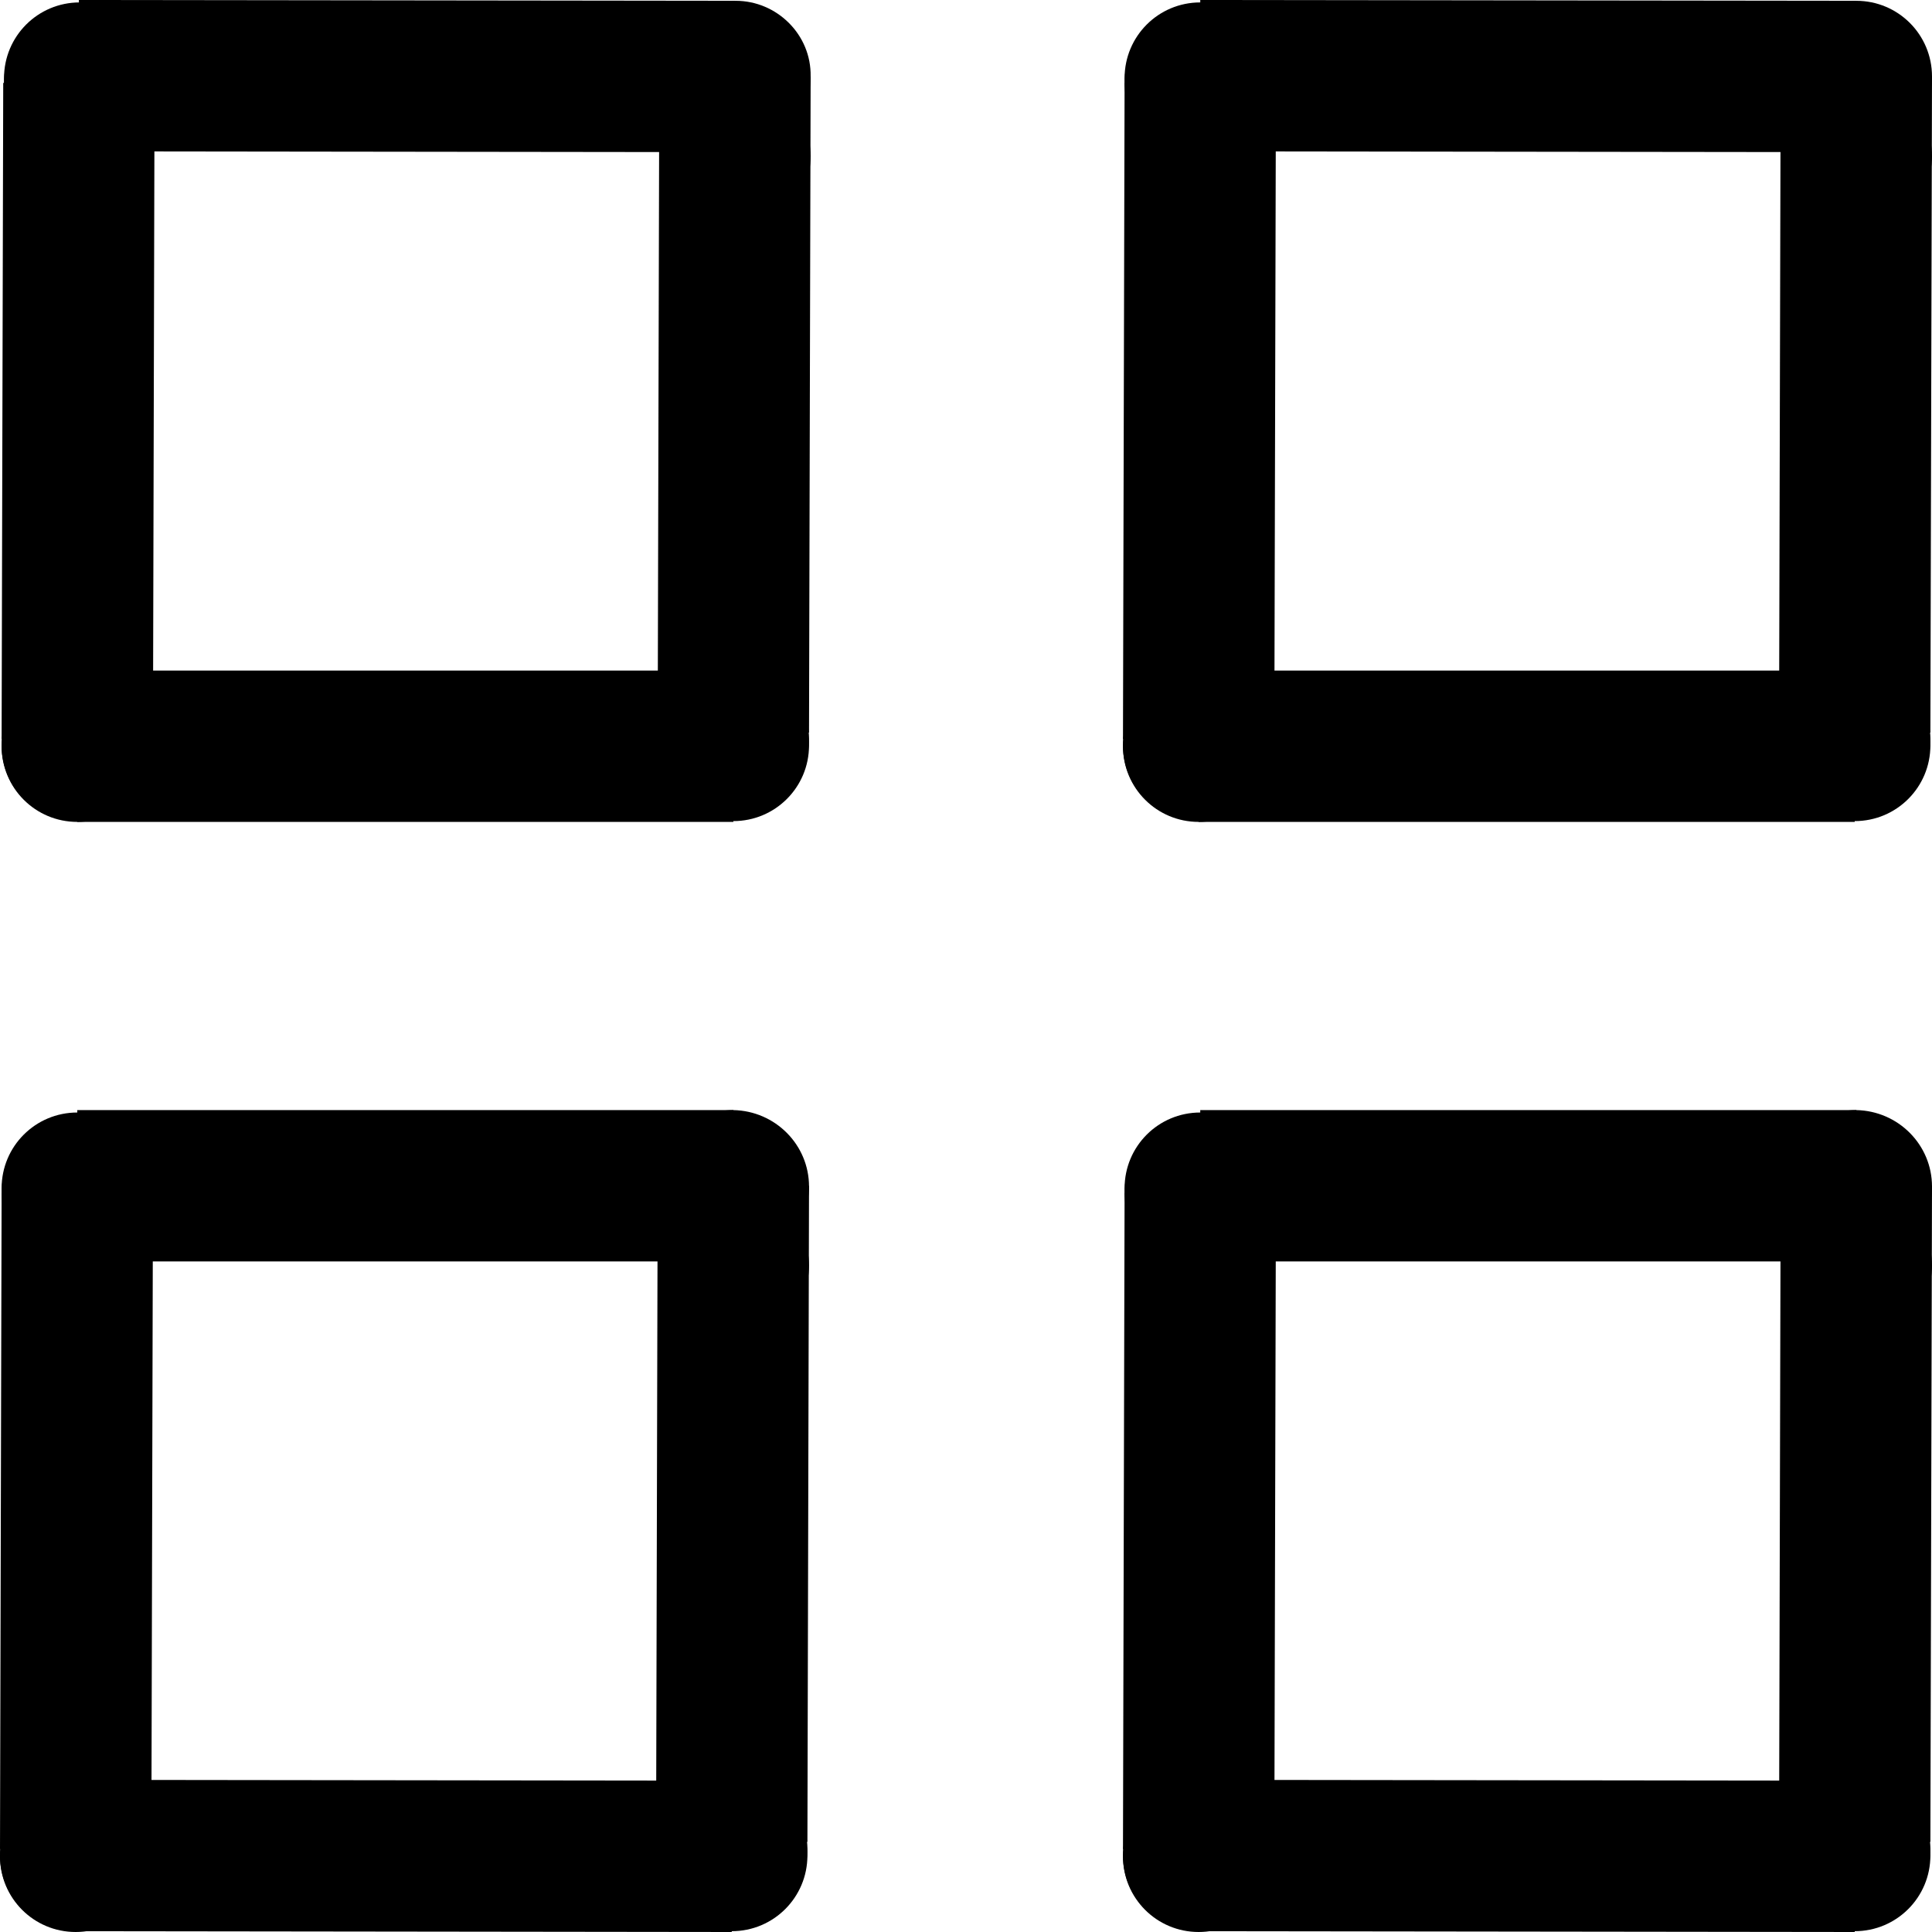
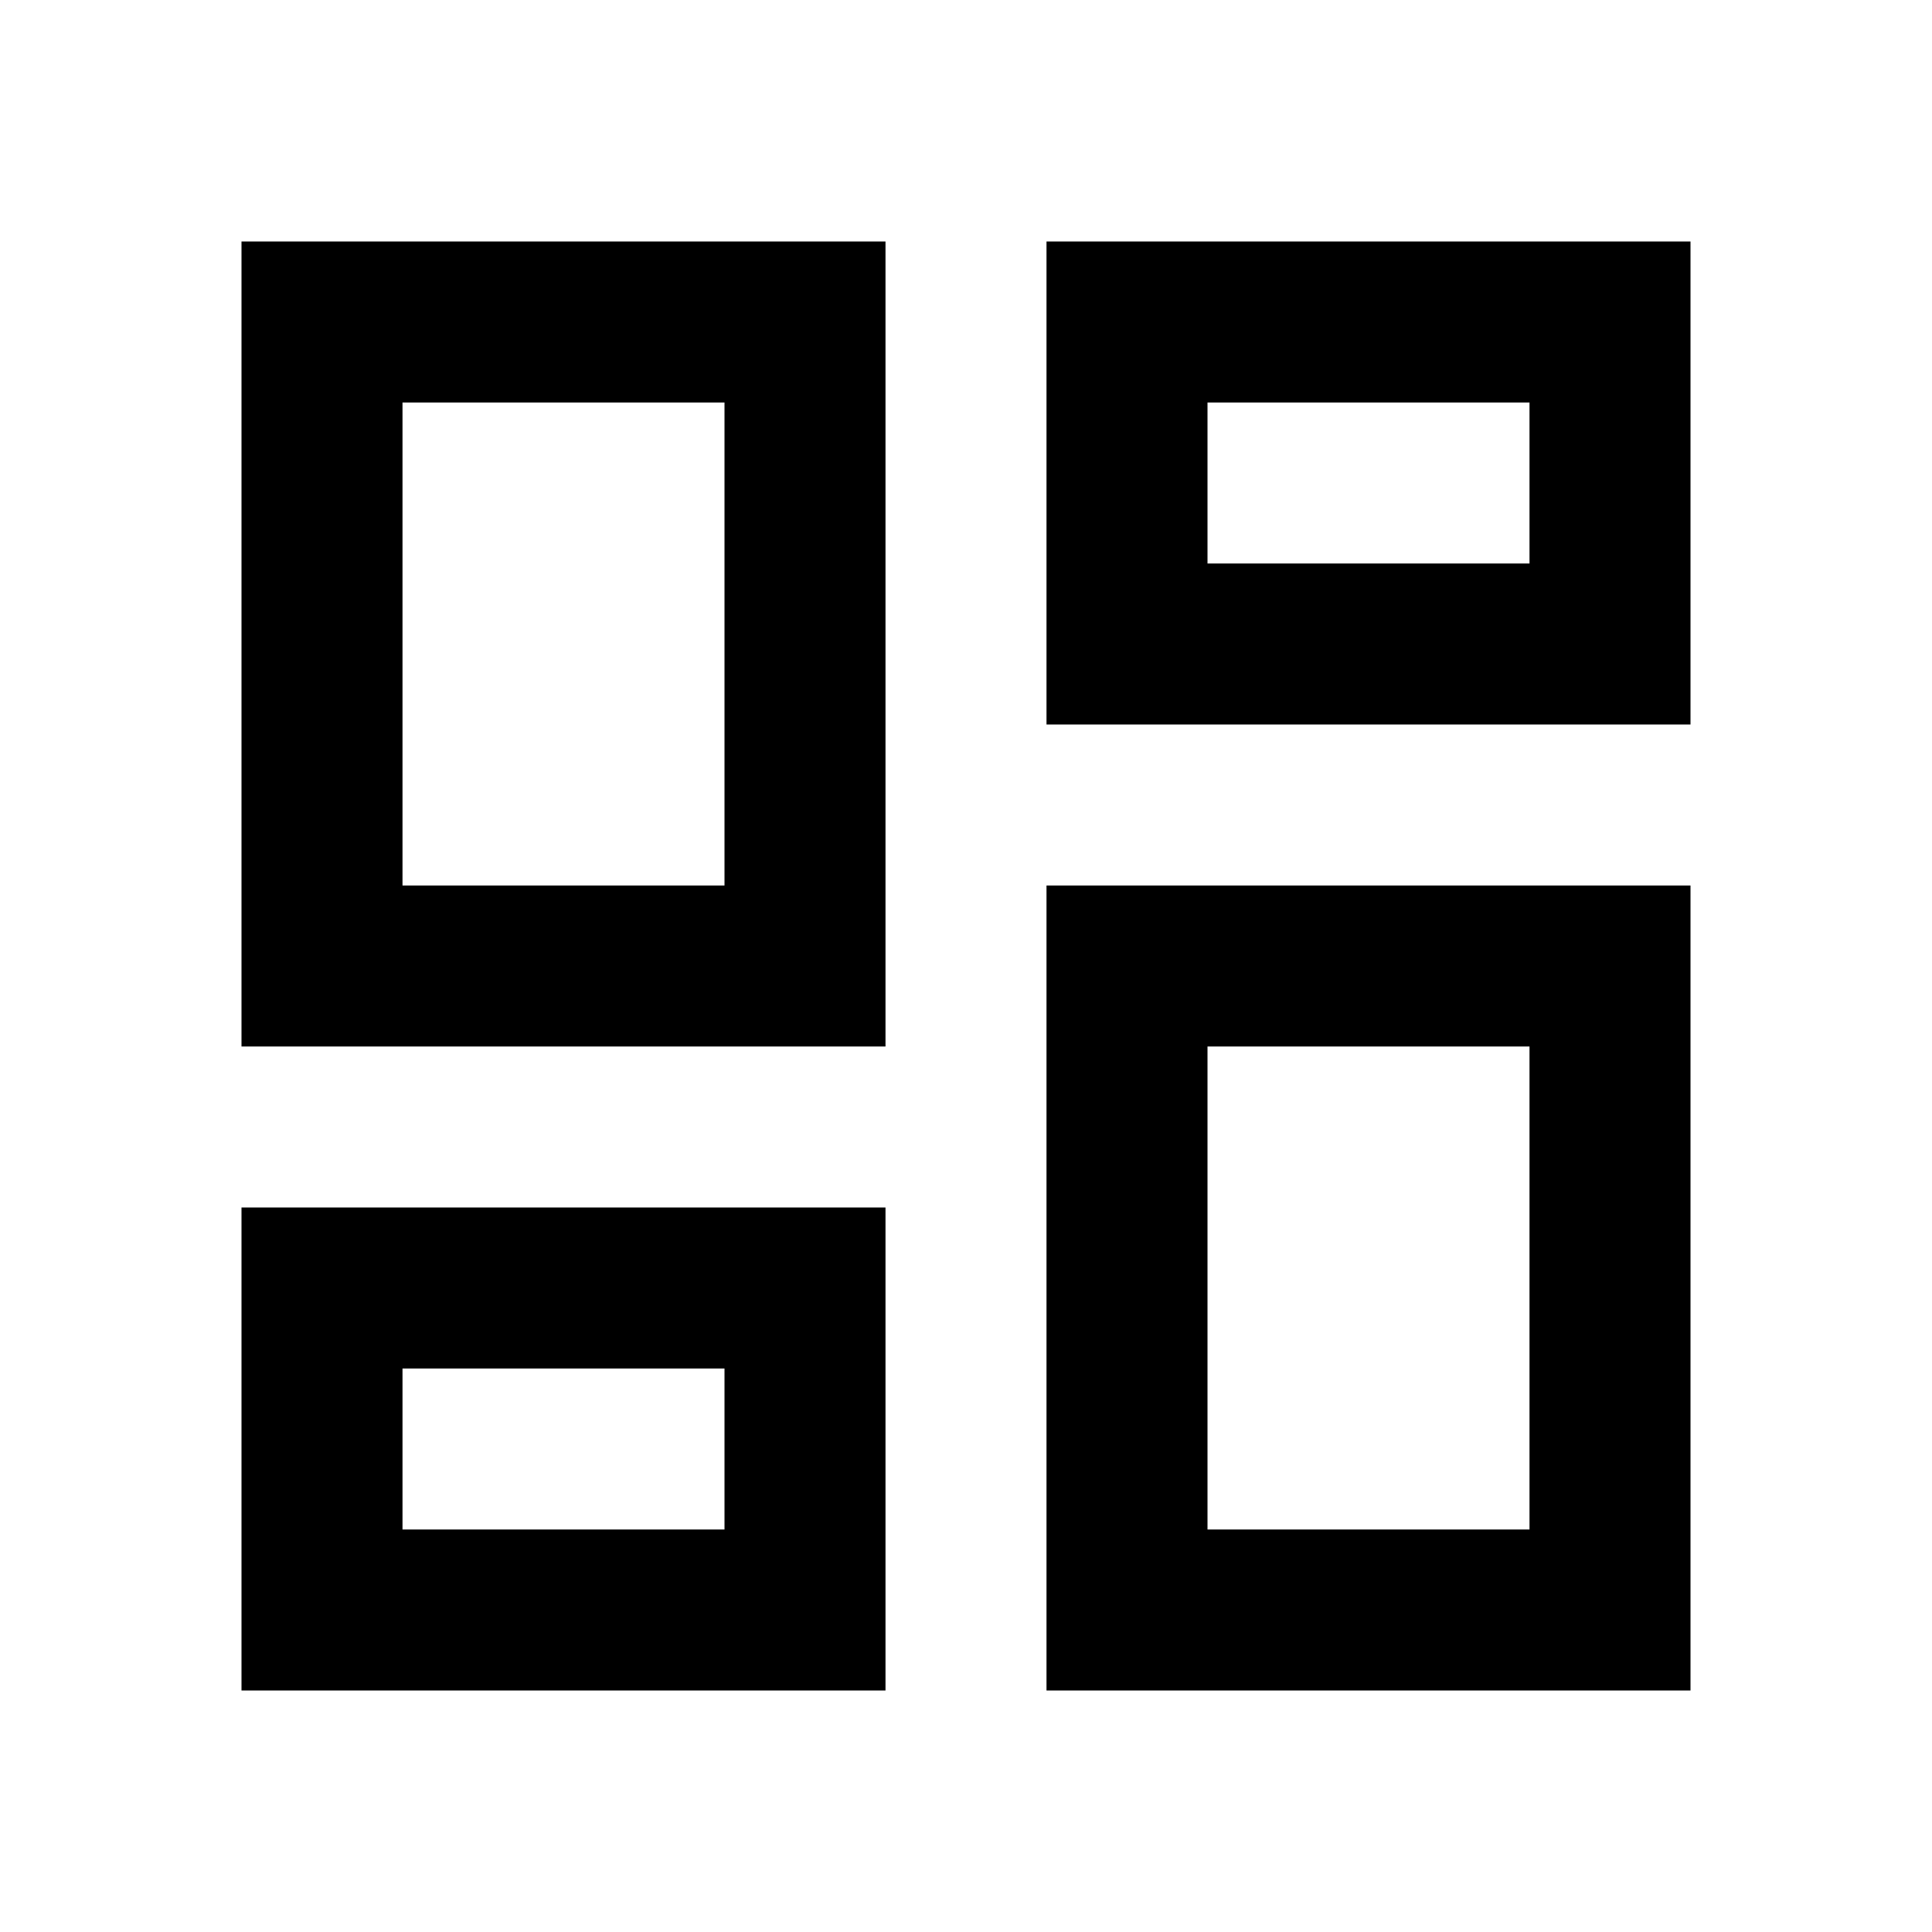
- <svg xmlns="http://www.w3.org/2000/svg" xmlns:xlink="http://www.w3.org/1999/xlink" version="1.1" preserveAspectRatio="xMidYMid meet" viewBox="0 0 24 24" width="24" height="24">
-   <defs>
-     <path d="M15.83 23.05C15.83 23.57 15.41 23.99 14.89 23.99C14.37 23.99 13.95 23.57 13.95 23.05C13.95 22.53 14.37 22.11 14.89 22.11C15.41 22.11 15.83 22.53 15.83 23.05Z" id="aaMqhDu6" />
-     <path d="M14.89 22.11L23.04 22.12L23.04 24L14.89 23.99L14.89 22.11Z" id="aOzahqcow" />
-     <path d="M23.98 23.05C23.98 23.57 23.56 23.99 23.04 23.99C22.52 23.99 22.1 23.57 22.1 23.05C22.1 22.53 22.52 22.11 23.04 22.11C23.56 22.11 23.98 22.53 23.98 23.05Z" id="aOXa168NU" />
-     <path d="M23.98 22.97C23.98 23.49 23.56 23.91 23.04 23.91C22.52 23.91 22.1 23.49 22.1 22.97C22.1 22.45 22.52 22.03 23.04 22.03C23.56 22.03 23.98 22.45 23.98 22.97Z" id="b14kIdYReF" />
-     <path d="M23.06 15.67C22.54 15.67 22.12 15.25 22.12 14.73C22.12 14.21 22.54 13.79 23.06 13.79C23.58 13.8 24 14.22 24 14.74C24 15.25 23.58 15.68 23.06 15.67Z" id="bMEhXrJuX" />
-     <path d="M24 14.73L23.98 22.88L22.1 22.88L22.12 14.73L24 14.73Z" id="aaFWt4gZ1D" />
-     <path d="M15.83 23.06C15.83 23.58 15.41 24 14.89 24C14.37 24 13.95 23.58 13.95 23.06C13.95 22.54 14.37 22.12 14.89 22.12C15.41 22.12 15.83 22.54 15.83 23.06Z" id="c1C1er9Y5E" />
-     <path d="M14.91 15.76C14.39 15.76 13.97 15.34 13.97 14.82C13.97 14.3 14.39 13.88 14.91 13.88C15.43 13.88 15.85 14.3 15.85 14.82C15.85 15.34 15.43 15.76 14.91 15.76Z" id="b1A6cZiKt8" />
-     <path d="M15.85 14.82L15.83 22.97L13.95 22.97L13.97 14.82L15.85 14.82Z" id="d1jZX5CU6O" />
-     <path d="M15.85 14.76C15.85 15.28 15.43 15.7 14.91 15.7C14.39 15.7 13.97 15.28 13.97 14.76C13.97 14.24 14.39 13.82 14.91 13.82C15.43 13.82 15.85 14.24 15.85 14.76Z" id="e3pD0NlA70" />
-     <path d="M14.91 13.79L23.06 13.79L23.06 15.67L14.91 15.67L14.91 13.79Z" id="d67DPRkNH" />
-     <path d="M24 15.72C24 16.24 23.58 16.66 23.06 16.66C22.54 16.66 22.12 16.24 22.12 15.72C22.12 15.2 22.54 14.78 23.06 14.78C23.58 14.78 24 15.2 24 15.72Z" id="a1poJKJ3gb" />
-     <path d="M1.88 23.05C1.88 23.57 1.46 23.99 0.94 23.99C0.42 23.99 0 23.57 0 23.05C0 22.53 0.42 22.11 0.94 22.11C1.46 22.11 1.88 22.53 1.88 23.05Z" id="cp3DOmZaa" />
-     <path d="M0.94 22.11L9.09 22.12L9.09 24L0.94 23.99L0.94 22.11Z" id="b6FsJqCI9" />
-     <path d="M10.03 23.05C10.03 23.57 9.61 23.99 9.09 23.99C8.57 23.99 8.15 23.57 8.15 23.05C8.15 22.53 8.57 22.11 9.09 22.11C9.61 22.11 10.03 22.53 10.03 23.05Z" id="b17VwNRtFJ" />
-     <path d="M10.03 22.97C10.03 23.49 9.61 23.91 9.09 23.91C8.57 23.91 8.15 23.49 8.15 22.97C8.15 22.45 8.57 22.03 9.09 22.03C9.61 22.03 10.03 22.45 10.03 22.97Z" id="c3DXjx6Nmh" />
-     <path d="M9.11 15.67C8.59 15.67 8.17 15.25 8.17 14.73C8.17 14.21 8.59 13.79 9.11 13.79C9.63 13.8 10.05 14.22 10.05 14.74C10.05 15.25 9.63 15.68 9.11 15.67Z" id="h5i1UWQSL" />
-     <path d="M10.05 14.73L10.03 22.88L8.15 22.88L8.17 14.73L10.05 14.73Z" id="aEKXnokYM" />
-     <path d="M1.88 23.06C1.88 23.58 1.46 24 0.94 24C0.42 24 0 23.58 0 23.06C0 22.54 0.42 22.12 0.94 22.12C1.46 22.12 1.88 22.54 1.88 23.06Z" id="d3Bsaeaz6" />
-     <path d="M0.96 15.76C0.44 15.76 0.02 15.34 0.02 14.82C0.02 14.3 0.45 13.88 0.96 13.88C1.48 13.88 1.9 14.3 1.9 14.82C1.9 15.34 1.48 15.76 0.96 15.76Z" id="d8iffwtPf" />
-     <path d="M1.9 14.82L1.88 22.97L0 22.97L0.02 14.82L1.9 14.82Z" id="bop7kOcH4" />
-     <path d="M1.9 14.76C1.9 15.28 1.48 15.7 0.96 15.7C0.44 15.7 0.02 15.28 0.02 14.76C0.02 14.24 0.44 13.82 0.96 13.82C1.48 13.82 1.9 14.24 1.9 14.76Z" id="gniz3PN36" />
-     <path d="M0.96 13.79L9.11 13.79L9.11 15.67L0.96 15.67L0.96 13.79Z" id="auJ5r6EBb" />
-     <path d="M10.05 15.72C10.05 16.24 9.63 16.66 9.11 16.66C8.59 16.66 8.17 16.24 8.17 15.72C8.17 15.2 8.59 14.78 9.11 14.78C9.63 14.78 10.05 15.2 10.05 15.72Z" id="d33Lf7Eapy" />
-     <path d="M1.9 9.26C1.9 9.78 1.48 10.2 0.96 10.2C0.44 10.2 0.02 9.78 0.02 9.26C0.02 8.74 0.44 8.32 0.96 8.32C1.48 8.32 1.9 8.74 1.9 9.26Z" id="d1qu5EKvg" />
-     <path d="M0.96 8.33L9.11 8.33L9.11 10.21L0.96 10.21L0.96 8.33Z" id="b3kc7RvTFI" />
-     <path d="M10.05 9.26C10.05 9.78 9.63 10.2 9.11 10.2C8.59 10.2 8.17 9.78 8.17 9.26C8.17 8.74 8.59 8.32 9.11 8.32C9.63 8.32 10.05 8.74 10.05 9.26Z" id="a2x7K5xDaN" />
-     <path d="M10.05 9.18C10.05 9.7 9.63 10.12 9.11 10.12C8.59 10.12 8.17 9.7 8.17 9.18C8.17 8.66 8.59 8.24 9.11 8.24C9.63 8.24 10.05 8.66 10.05 9.18Z" id="aaCXClj08" />
-     <path d="M9.13 1.89C8.61 1.89 8.19 1.46 8.19 0.94C8.2 0.43 8.62 0.01 9.14 0.01C9.65 0.01 10.08 0.43 10.07 0.95C10.07 1.47 9.65 1.89 9.13 1.89Z" id="i3W2qwXFtd" />
-     <path d="M10.07 0.95L10.05 9.1L8.17 9.09L8.19 0.94L10.07 0.95Z" id="coVRmrSW8" />
-     <path d="M1.9 9.27C1.9 9.79 1.48 10.21 0.96 10.21C0.44 10.21 0.02 9.79 0.02 9.27C0.02 8.75 0.44 8.33 0.96 8.33C1.48 8.33 1.9 8.75 1.9 9.27Z" id="a1GBnJrzK" />
-     <path d="M0.99 1.97C0.47 1.97 0.05 1.55 0.05 1.03C0.05 0.51 0.47 0.09 0.99 0.09C1.51 0.09 1.93 0.52 1.93 1.03C1.93 1.55 1.5 1.97 0.99 1.97Z" id="hLPHEApXM" />
-     <path d="M1.92 1.03L1.9 9.18L0.02 9.18L0.04 1.03L1.92 1.03Z" id="n2aO3pLRvM" />
-     <path d="M1.93 0.97C1.93 1.49 1.51 1.91 0.99 1.91C0.47 1.91 0.05 1.49 0.05 0.97C0.05 0.45 0.47 0.03 0.99 0.03C1.51 0.03 1.93 0.45 1.93 0.97Z" id="a2qjFYiwqu" />
-     <path d="M0.98 0L9.13 0.01L9.13 1.89L0.98 1.88L0.98 0Z" id="b2zzTeVQk9" />
-     <path d="M10.07 1.94C10.07 2.45 9.65 2.88 9.13 2.88C8.62 2.88 8.19 2.45 8.19 1.94C8.19 1.42 8.62 1 9.13 1C9.65 1 10.07 1.42 10.07 1.94Z" id="a1XuSJkvye" />
-     <path d="M15.83 9.26C15.83 9.78 15.41 10.2 14.89 10.2C14.37 10.2 13.95 9.78 13.95 9.26C13.95 8.74 14.37 8.32 14.89 8.32C15.41 8.32 15.83 8.74 15.83 9.26Z" id="aqGcfReGz" />
-     <path d="M14.89 8.33L23.04 8.33L23.04 10.21L14.89 10.21L14.89 8.33Z" id="b2PIwpg5La" />
-     <path d="M23.98 9.26C23.98 9.78 23.56 10.2 23.04 10.2C22.52 10.2 22.1 9.78 22.1 9.26C22.1 8.74 22.52 8.32 23.04 8.32C23.56 8.32 23.98 8.74 23.98 9.26Z" id="a13VfOOYo9" />
-     <path d="M23.98 9.18C23.98 9.7 23.56 10.12 23.04 10.12C22.52 10.12 22.1 9.7 22.1 9.18C22.1 8.66 22.52 8.24 23.04 8.24C23.56 8.24 23.98 8.66 23.98 9.18Z" id="dDFtqUQ1x" />
-     <path d="M23.06 1.89C22.54 1.89 22.12 1.46 22.12 0.94C22.12 0.43 22.54 0.01 23.06 0.01C23.58 0.01 24 0.43 24 0.95C24 1.47 23.58 1.89 23.06 1.89Z" id="b18YCTnAs" />
-     <path d="M24 0.95L23.98 9.1L22.1 9.09L22.12 0.94L24 0.95Z" id="cfYK0nZnR" />
-     <path d="M15.83 9.27C15.83 9.79 15.41 10.21 14.89 10.21C14.37 10.21 13.95 9.79 13.95 9.27C13.95 8.75 14.37 8.33 14.89 8.33C15.41 8.33 15.83 8.75 15.83 9.27Z" id="j2XrUpbxwx" />
-     <path d="M14.91 1.97C14.39 1.97 13.97 1.55 13.97 1.03C13.97 0.51 14.39 0.09 14.91 0.09C15.43 0.09 15.85 0.52 15.85 1.03C15.85 1.55 15.43 1.97 14.91 1.97Z" id="fdHwLg58i" />
-     <path d="M15.85 1.03L15.83 9.18L13.95 9.18L13.97 1.03L15.85 1.03Z" id="c5MJcsMmD" />
-     <path d="M15.85 0.97C15.85 1.49 15.43 1.91 14.91 1.91C14.39 1.91 13.97 1.49 13.97 0.97C13.97 0.45 14.39 0.03 14.91 0.03C15.43 0.03 15.85 0.45 15.85 0.97Z" id="a2GDeSHAf" />
-     <path d="M14.91 0L23.06 0.01L23.06 1.89L14.91 1.88L14.91 0Z" id="c1vDvnliWO" />
-     <path d="M24 1.94C24 2.45 23.58 2.88 23.06 2.88C22.54 2.88 22.12 2.45 22.12 1.94C22.12 1.42 22.54 1 23.06 1C23.58 1 24 1.42 24 1.94Z" id="b4MqeJFCmS" />
-   </defs>
-   <g>
-     <g>
-       <g>
-         <use xlink:href="#aaMqhDu6" opacity="1" fill="#000000" fill-opacity="1" />
-       </g>
-       <g>
-         <use xlink:href="#aOzahqcow" opacity="1" fill="#000000" fill-opacity="1" />
-       </g>
-       <g>
-         <use xlink:href="#aOXa168NU" opacity="1" fill="#000000" fill-opacity="1" />
-       </g>
-       <g>
-         <use xlink:href="#b14kIdYReF" opacity="1" fill="#000000" fill-opacity="1" />
-       </g>
-       <g>
-         <use xlink:href="#bMEhXrJuX" opacity="1" fill="#000000" fill-opacity="1" />
-       </g>
-       <g>
-         <use xlink:href="#aaFWt4gZ1D" opacity="1" fill="#000000" fill-opacity="1" />
-       </g>
-       <g>
-         <use xlink:href="#c1C1er9Y5E" opacity="1" fill="#000000" fill-opacity="1" />
-       </g>
-       <g>
-         <use xlink:href="#b1A6cZiKt8" opacity="1" fill="#000000" fill-opacity="1" />
-       </g>
-       <g>
-         <use xlink:href="#d1jZX5CU6O" opacity="1" fill="#000000" fill-opacity="1" />
-       </g>
-       <g>
-         <use xlink:href="#e3pD0NlA70" opacity="1" fill="#000000" fill-opacity="1" />
-       </g>
-       <g>
-         <use xlink:href="#d67DPRkNH" opacity="1" fill="#000000" fill-opacity="1" />
-       </g>
-       <g>
-         <use xlink:href="#a1poJKJ3gb" opacity="1" fill="#000000" fill-opacity="1" />
-       </g>
-       <g>
-         <use xlink:href="#cp3DOmZaa" opacity="1" fill="#000000" fill-opacity="1" />
-       </g>
-       <g>
-         <use xlink:href="#b6FsJqCI9" opacity="1" fill="#000000" fill-opacity="1" />
-       </g>
-       <g>
-         <use xlink:href="#b17VwNRtFJ" opacity="1" fill="#000000" fill-opacity="1" />
-       </g>
-       <g>
-         <use xlink:href="#c3DXjx6Nmh" opacity="1" fill="#000000" fill-opacity="1" />
-       </g>
-       <g>
-         <use xlink:href="#h5i1UWQSL" opacity="1" fill="#000000" fill-opacity="1" />
-       </g>
-       <g>
-         <use xlink:href="#aEKXnokYM" opacity="1" fill="#000000" fill-opacity="1" />
-       </g>
-       <g>
-         <use xlink:href="#d3Bsaeaz6" opacity="1" fill="#000000" fill-opacity="1" />
-       </g>
-       <g>
-         <use xlink:href="#d8iffwtPf" opacity="1" fill="#000000" fill-opacity="1" />
-       </g>
-       <g>
-         <use xlink:href="#bop7kOcH4" opacity="1" fill="#000000" fill-opacity="1" />
-       </g>
-       <g>
-         <use xlink:href="#gniz3PN36" opacity="1" fill="#000000" fill-opacity="1" />
-       </g>
-       <g>
-         <use xlink:href="#auJ5r6EBb" opacity="1" fill="#000000" fill-opacity="1" />
-       </g>
-       <g>
-         <use xlink:href="#d33Lf7Eapy" opacity="1" fill="#000000" fill-opacity="1" />
-       </g>
-       <g>
-         <use xlink:href="#d1qu5EKvg" opacity="1" fill="#000000" fill-opacity="1" />
-       </g>
-       <g>
-         <use xlink:href="#b3kc7RvTFI" opacity="1" fill="#000000" fill-opacity="1" />
-       </g>
-       <g>
-         <use xlink:href="#a2x7K5xDaN" opacity="1" fill="#000000" fill-opacity="1" />
-       </g>
-       <g>
-         <use xlink:href="#aaCXClj08" opacity="1" fill="#000000" fill-opacity="1" />
-       </g>
-       <g>
-         <use xlink:href="#i3W2qwXFtd" opacity="1" fill="#000000" fill-opacity="1" />
-       </g>
-       <g>
-         <use xlink:href="#coVRmrSW8" opacity="1" fill="#000000" fill-opacity="1" />
-       </g>
-       <g>
-         <use xlink:href="#a1GBnJrzK" opacity="1" fill="#000000" fill-opacity="1" />
-       </g>
-       <g>
-         <use xlink:href="#hLPHEApXM" opacity="1" fill="#000000" fill-opacity="1" />
-       </g>
-       <g>
-         <use xlink:href="#n2aO3pLRvM" opacity="1" fill="#000000" fill-opacity="1" />
-       </g>
-       <g>
-         <use xlink:href="#a2qjFYiwqu" opacity="1" fill="#000000" fill-opacity="1" />
-       </g>
-       <g>
-         <use xlink:href="#b2zzTeVQk9" opacity="1" fill="#000000" fill-opacity="1" />
-       </g>
-       <g>
-         <use xlink:href="#a1XuSJkvye" opacity="1" fill="#000000" fill-opacity="1" />
-       </g>
-       <g>
-         <use xlink:href="#aqGcfReGz" opacity="1" fill="#000000" fill-opacity="1" />
-       </g>
-       <g>
-         <use xlink:href="#b2PIwpg5La" opacity="1" fill="#000000" fill-opacity="1" />
-       </g>
-       <g>
-         <use xlink:href="#a13VfOOYo9" opacity="1" fill="#000000" fill-opacity="1" />
-       </g>
-       <g>
-         <use xlink:href="#dDFtqUQ1x" opacity="1" fill="#000000" fill-opacity="1" />
-       </g>
-       <g>
-         <use xlink:href="#b18YCTnAs" opacity="1" fill="#000000" fill-opacity="1" />
-       </g>
-       <g>
-         <use xlink:href="#cfYK0nZnR" opacity="1" fill="#000000" fill-opacity="1" />
-       </g>
-       <g>
-         <use xlink:href="#j2XrUpbxwx" opacity="1" fill="#000000" fill-opacity="1" />
-       </g>
-       <g>
-         <use xlink:href="#fdHwLg58i" opacity="1" fill="#000000" fill-opacity="1" />
-       </g>
-       <g>
-         <use xlink:href="#c5MJcsMmD" opacity="1" fill="#000000" fill-opacity="1" />
-       </g>
-       <g>
-         <use xlink:href="#a2GDeSHAf" opacity="1" fill="#000000" fill-opacity="1" />
-       </g>
-       <g>
-         <use xlink:href="#c1vDvnliWO" opacity="1" fill="#000000" fill-opacity="1" />
-       </g>
-       <g>
-         <use xlink:href="#b4MqeJFCmS" opacity="1" fill="#000000" fill-opacity="1" />
-       </g>
-     </g>
-   </g>
+ <svg xmlns="http://www.w3.org/2000/svg" height="24" viewBox="0 0 24 24" width="24">
+   <path d="M0 0h24v24H0V0z" fill="none" />
+   <path d="M19 5v2h-4V5h4M9 5v6H5V5h4m10 8v6h-4v-6h4M9 17v2H5v-2h4M21 3h-8v6h8V3zM11 3H3v10h8V3zm10 8h-8v10h8V11zm-10 4H3v6h8v-6z" />
</svg>
